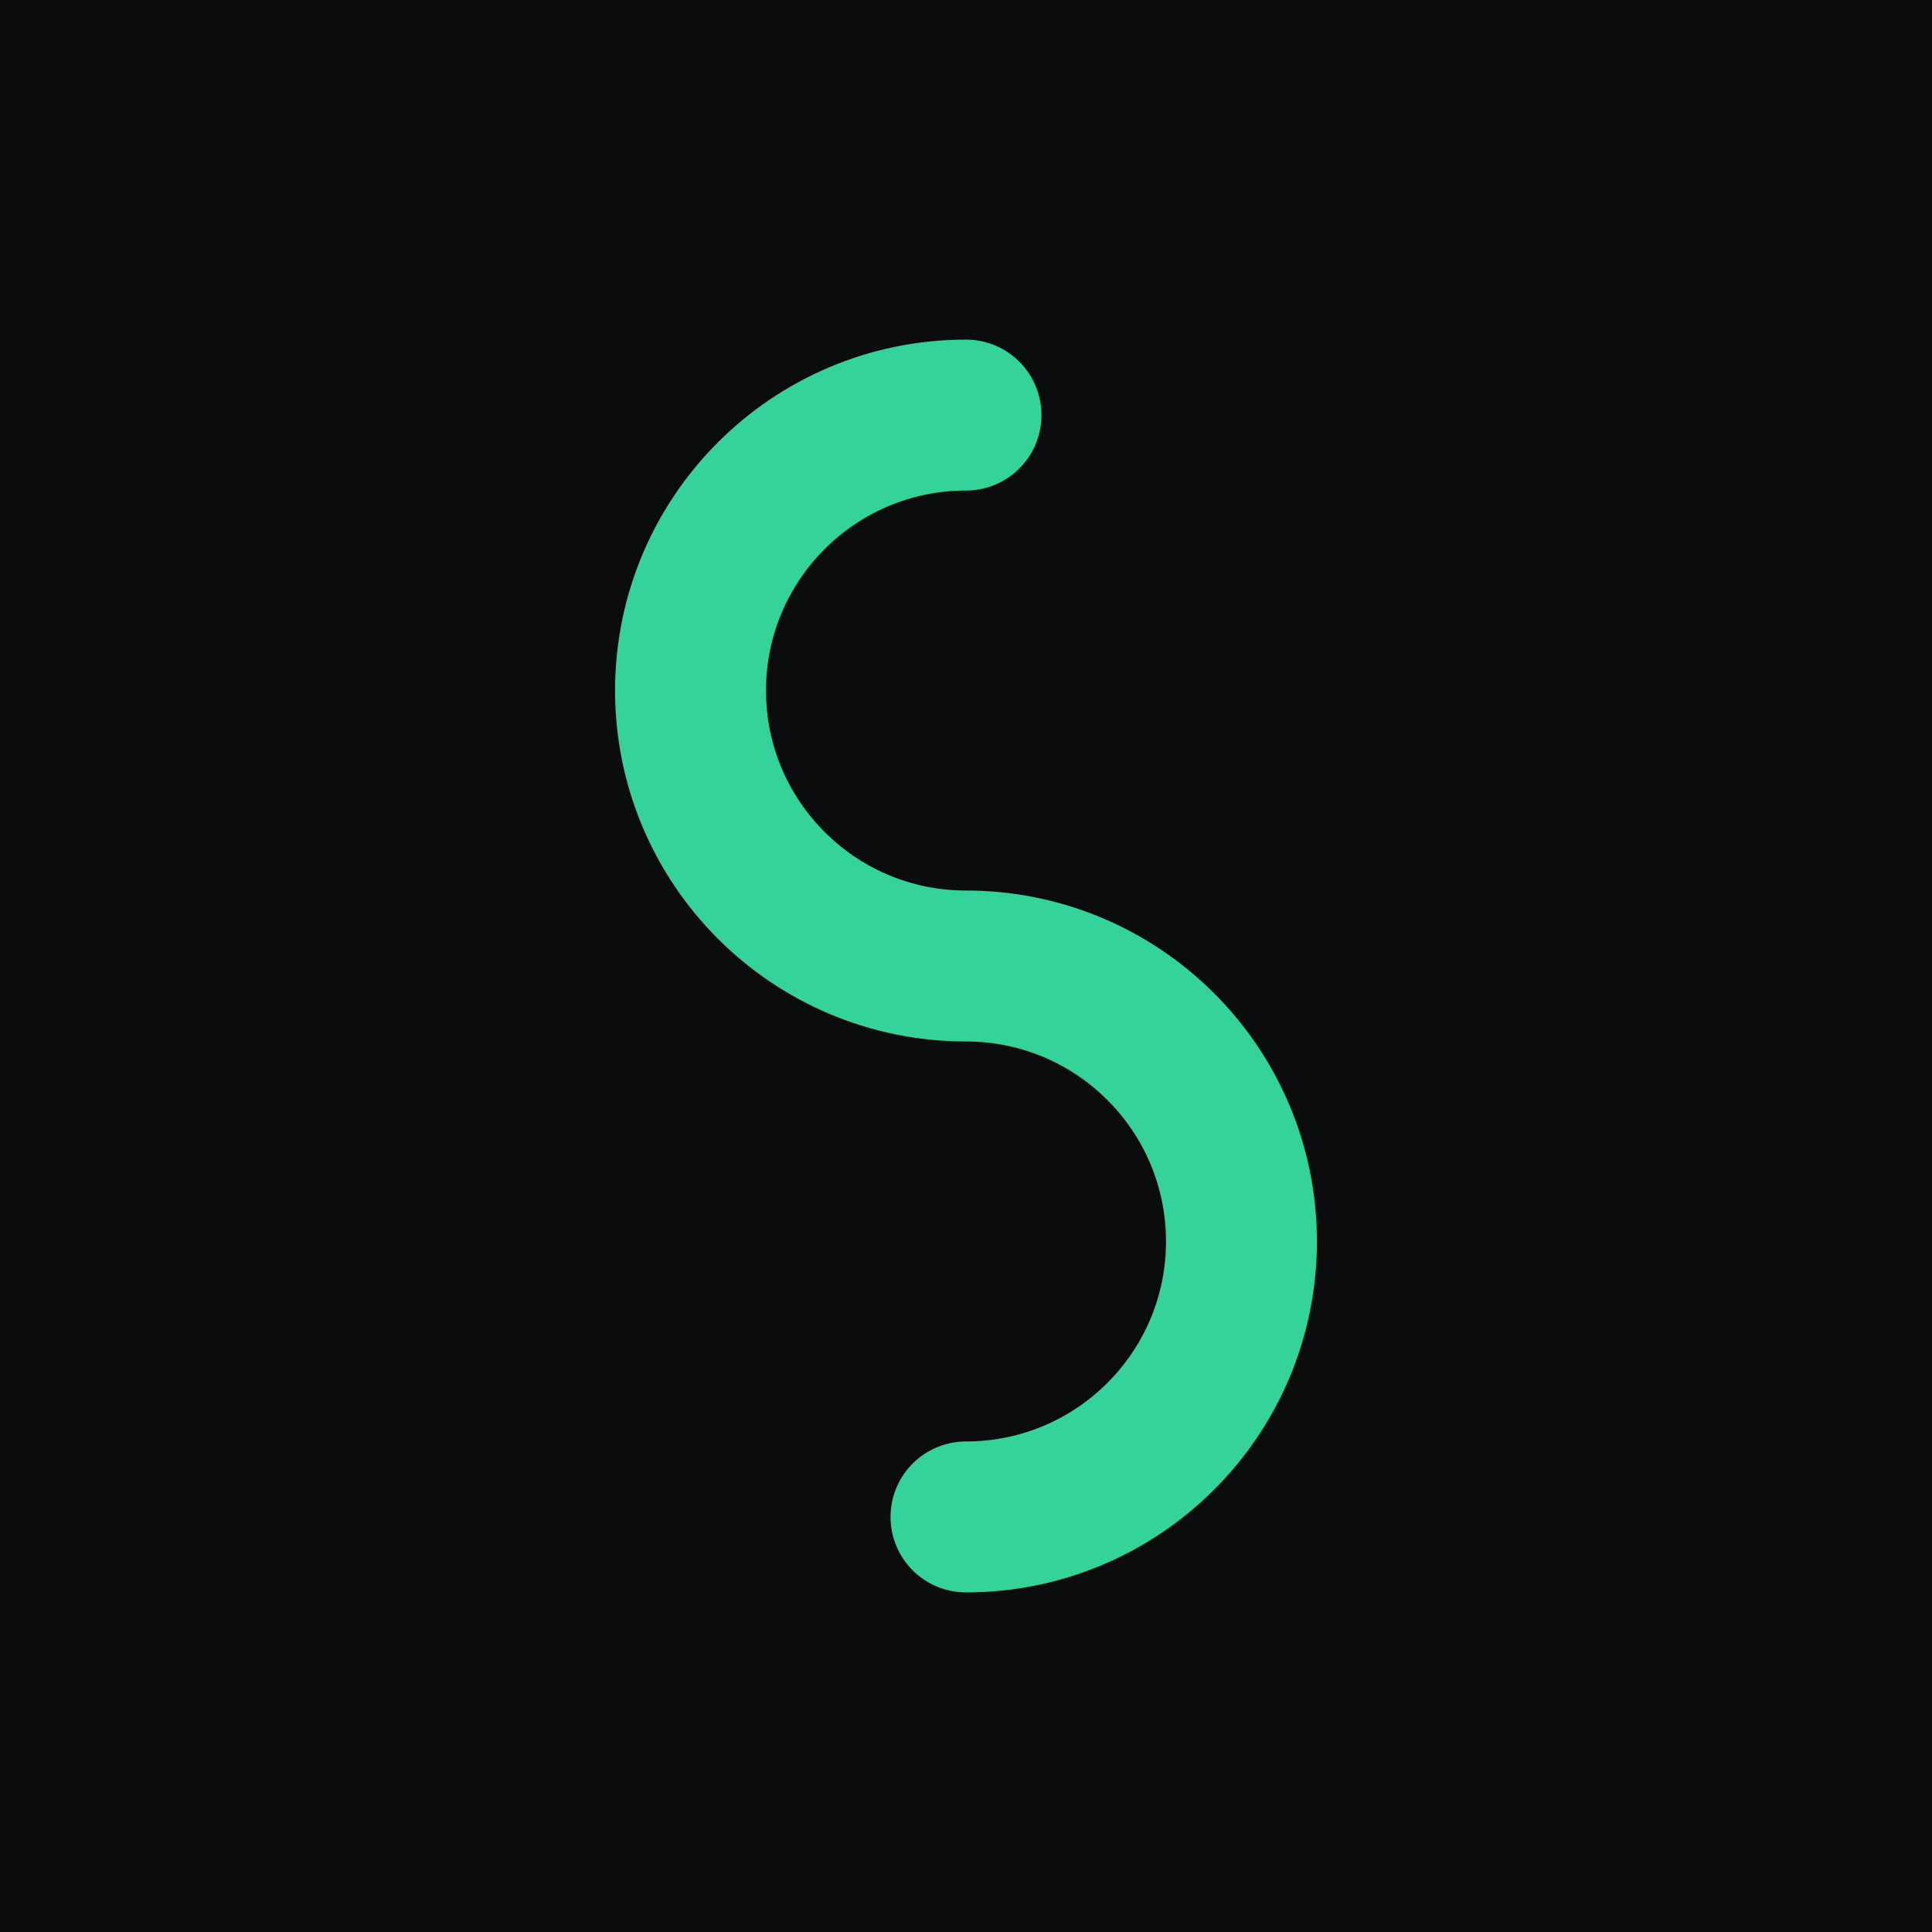
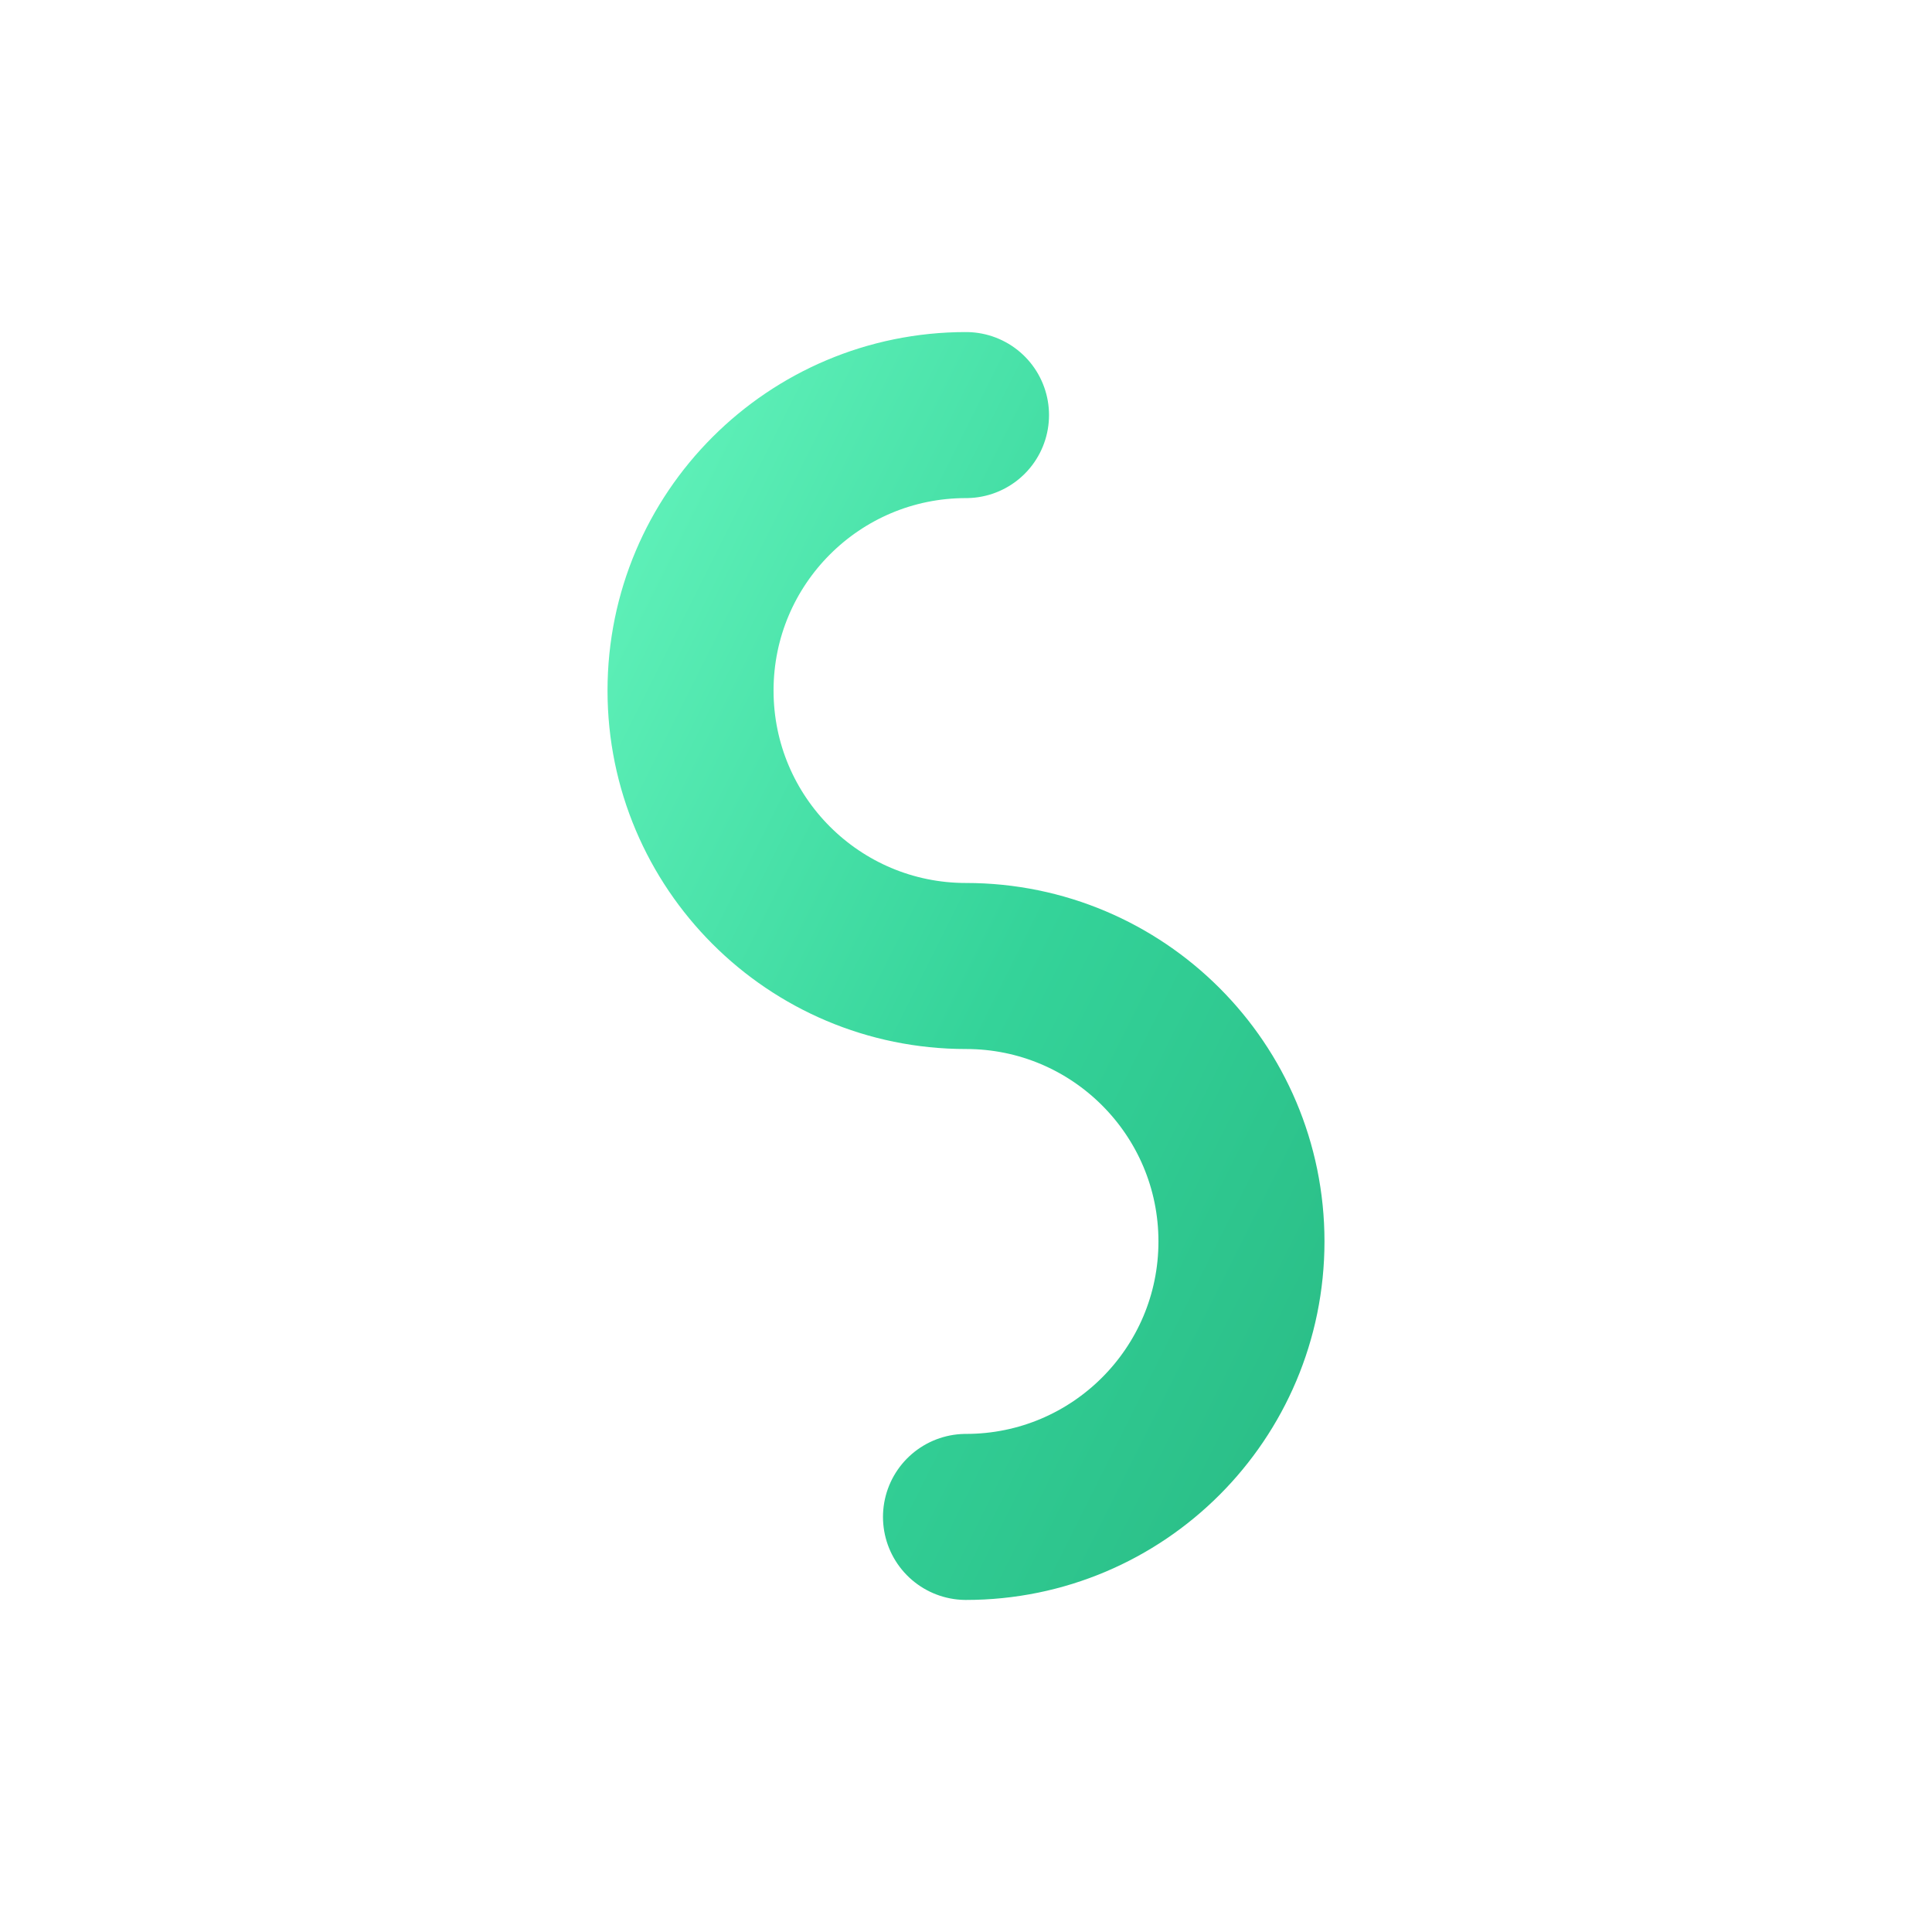
- <svg xmlns="http://www.w3.org/2000/svg" viewBox="0 0 512 512">
-   <rect x="0" y="0" width="512" height="512" fill="#0B0C0E" />
-   <path d="M256,110 A72,72 0 0,0 256,256 A72,72 0 0,1 256,402" fill="none" stroke="#34D399" stroke-width="40" stroke-linecap="round" />
+ <svg xmlns="http://www.w3.org/2000/svg" viewBox="0 0 1024 1024">
+   <defs>
+     <linearGradient id="sGrad" x1="0%" y1="0%" x2="100%" y2="100%">
+       <stop offset="0%" stop-color="#5EF0B8" />
+       <stop offset="55%" stop-color="#34D399" />
+       <stop offset="100%" stop-color="#2BBF88" />
+     </linearGradient>
+   </defs>
+   <path d="M512 220        A 136 136 0 0 0 512 512        A 136 136 0 0 1 512 804" fill="none" stroke="url(#sGrad)" stroke-width="88" stroke-linecap="round" stroke-linejoin="round" />
</svg>
